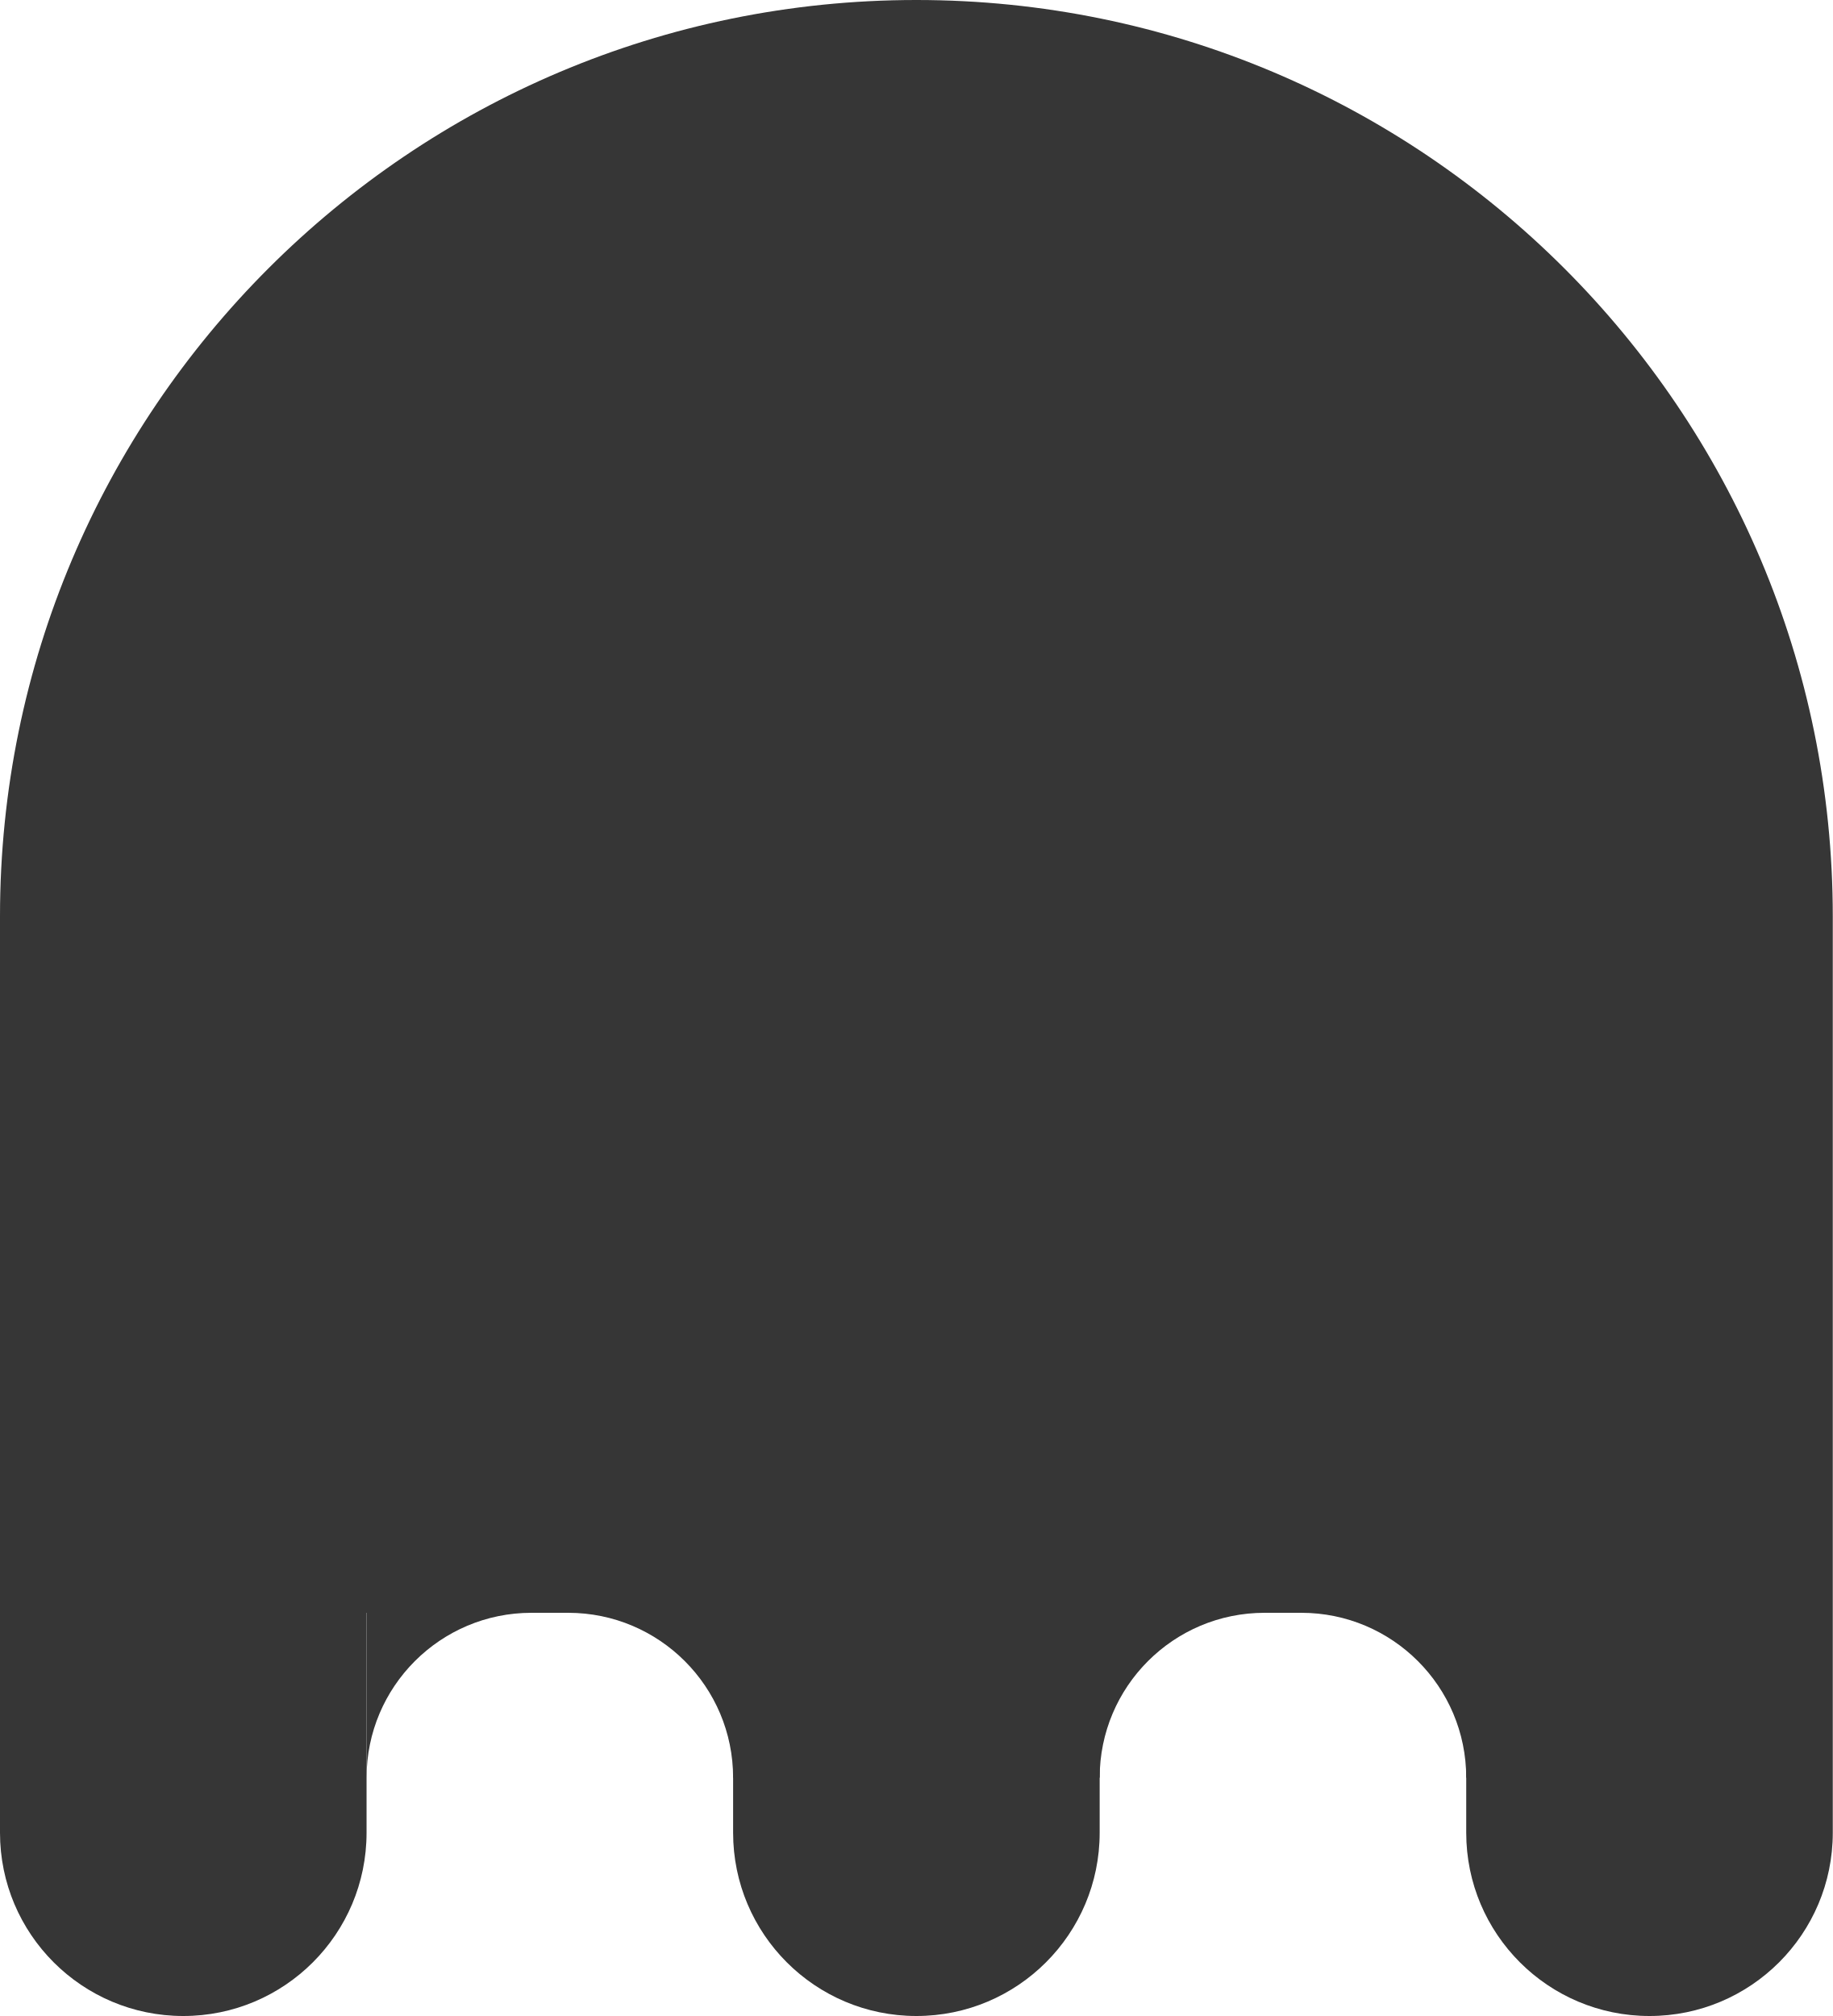
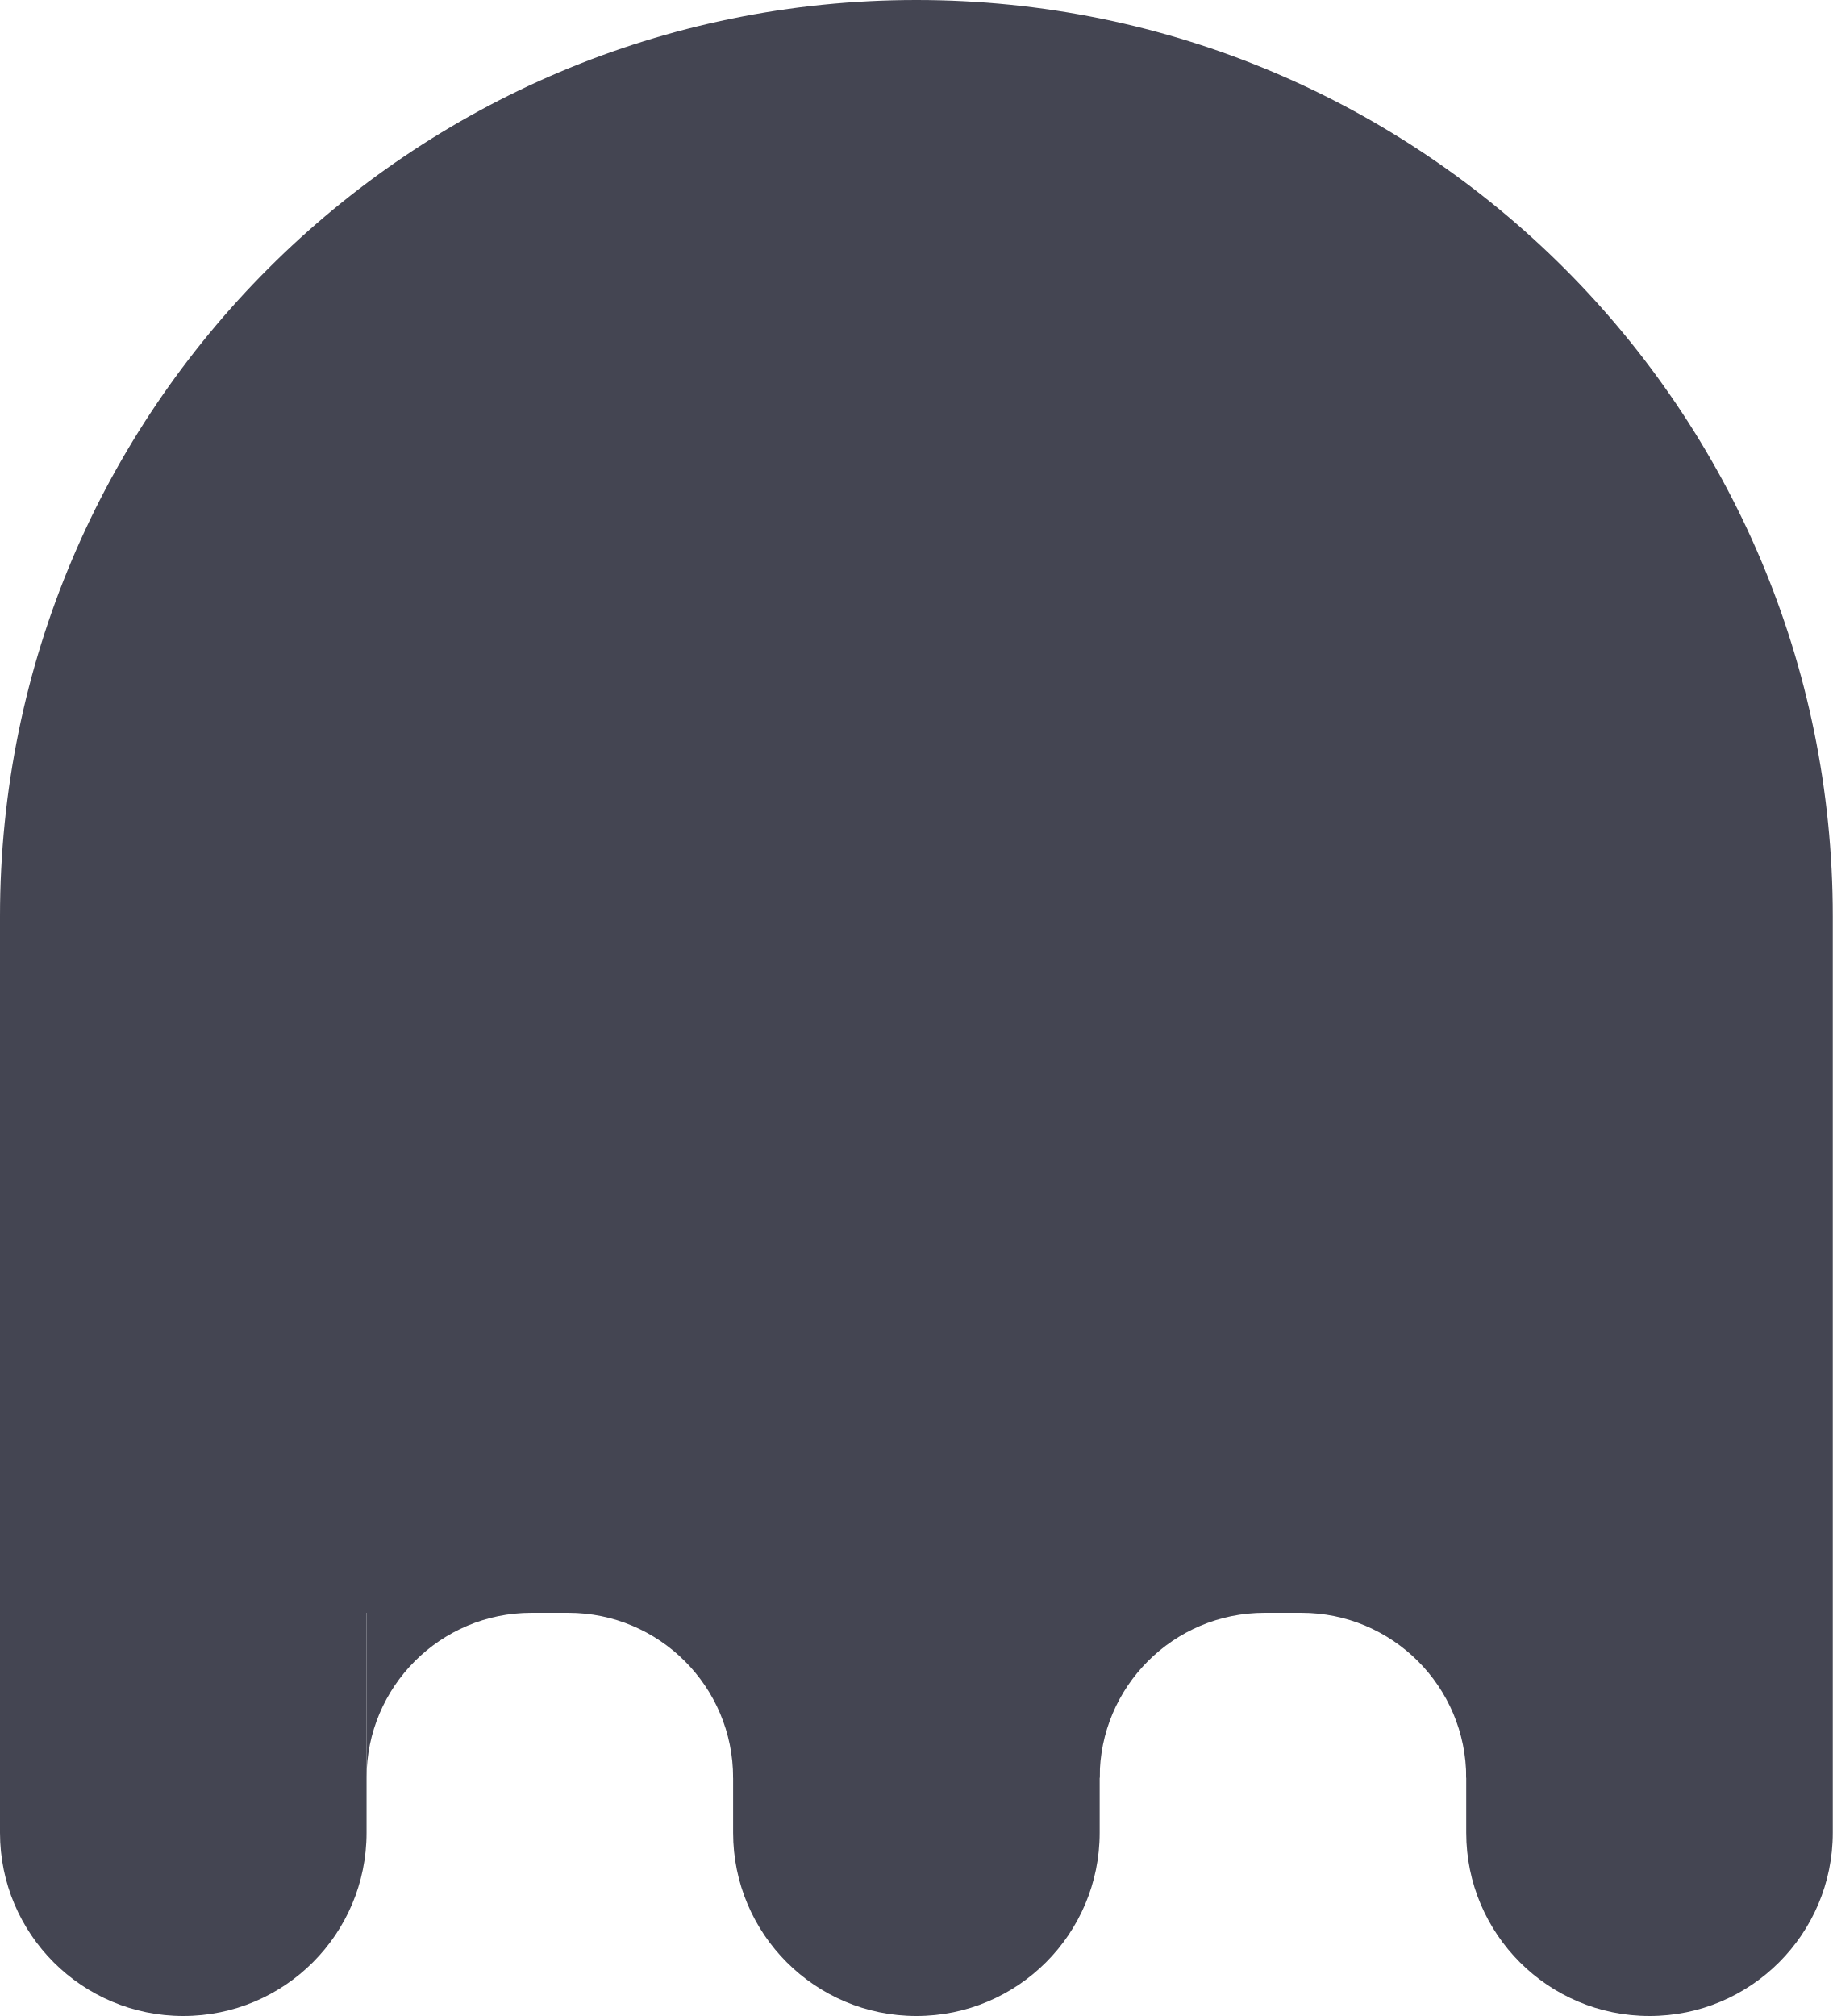
- <svg xmlns="http://www.w3.org/2000/svg" width="100" height="110" viewBox="0 0 100 110" fill="#363636">
+ <svg xmlns="http://www.w3.org/2000/svg" width="100" height="110" viewBox="0 0 100 110" fill="#444552">
  <path d="M0 50C0 22.386 22.386 0 50 0V0C77.614 0 100 22.386 100 50V88H0V50Z" />
  <path d="M20 100C20 105.523 15.523 110 10 110V110C4.477 110 -1.51594e-06 105.523 -1.03312e-06 100L1.59523e-08 88L20 88L20 100Z" />
  <path d="M60 100C60 105.523 55.523 110 50 110V110C44.477 110 40 105.523 40 100L40 88L60 88L60 100Z" />
  <path d="M100 100C100 105.523 95.523 110 90 110V110C84.477 110 80 105.523 80 100L80 88L100 88L100 100Z" />
  <path fill-rule="evenodd" clip-rule="evenodd" d="M20 97C20 92.029 24.029 88 29 88H20V97ZM40 97H60C60 92.029 64.029 88 69 88H31C35.971 88 40 92.029 40 97ZM71 88C75.971 88 80 92.029 80 97H81V88H71Z" />
</svg>
